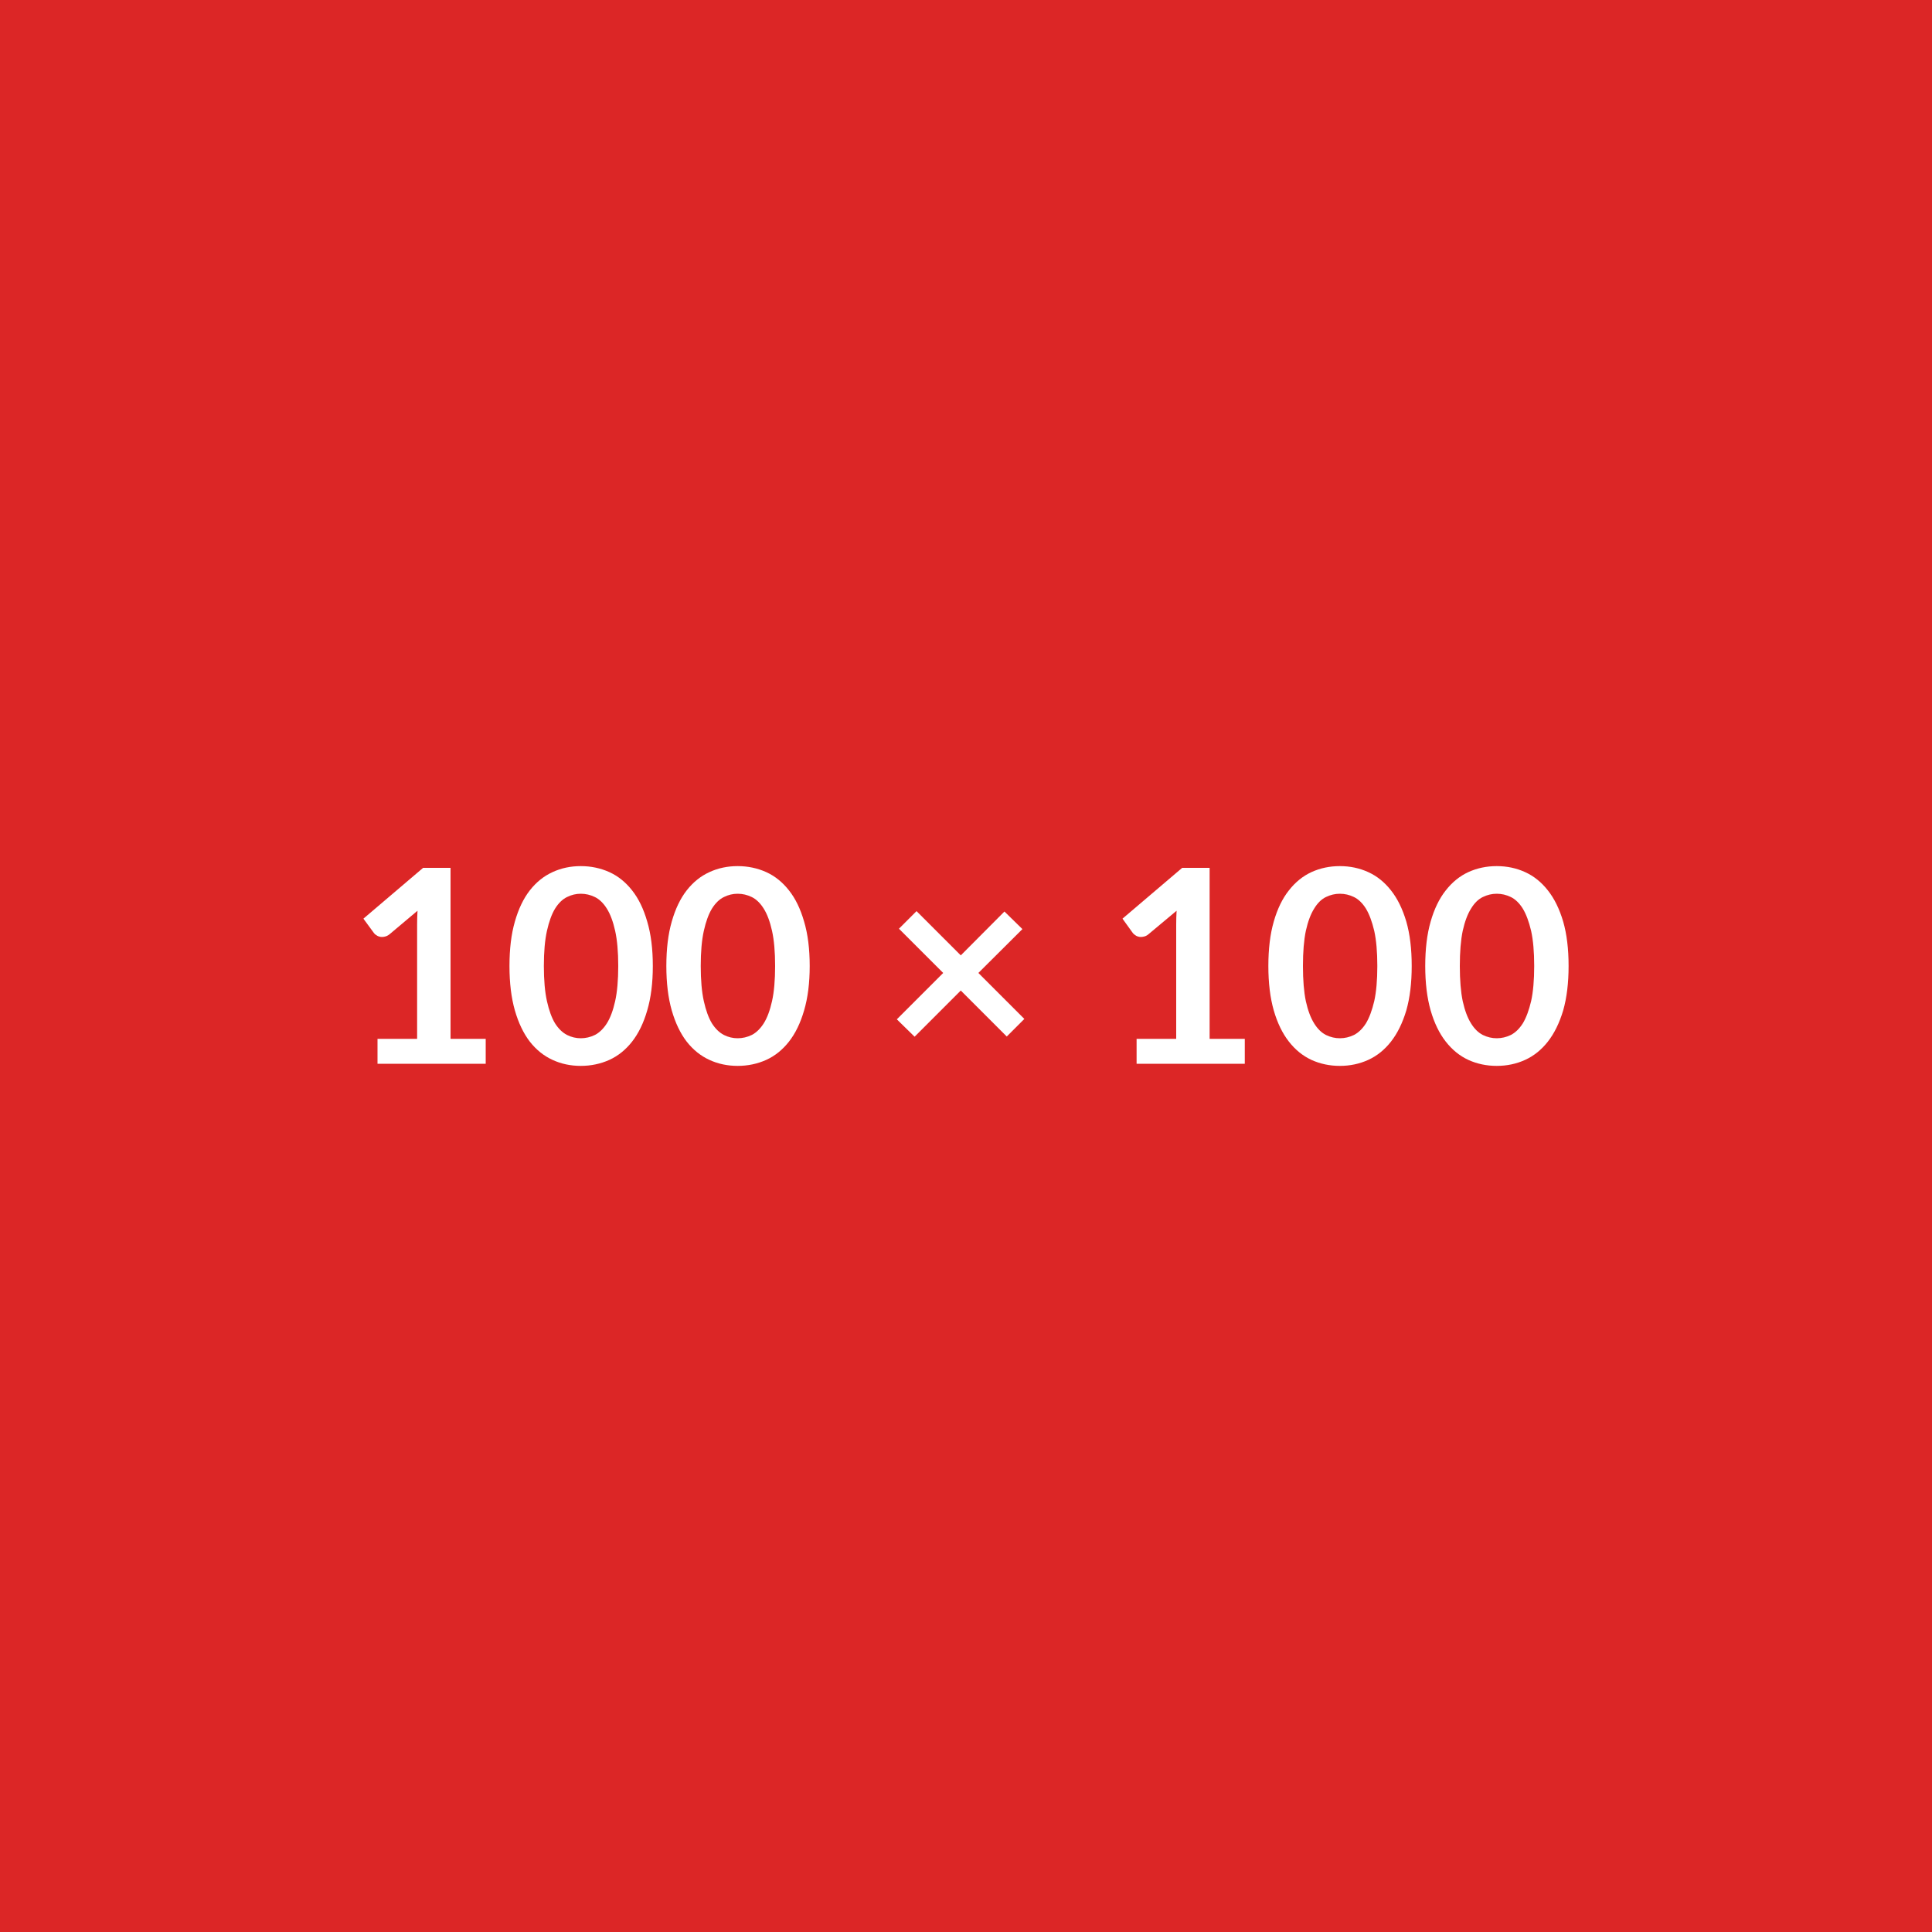
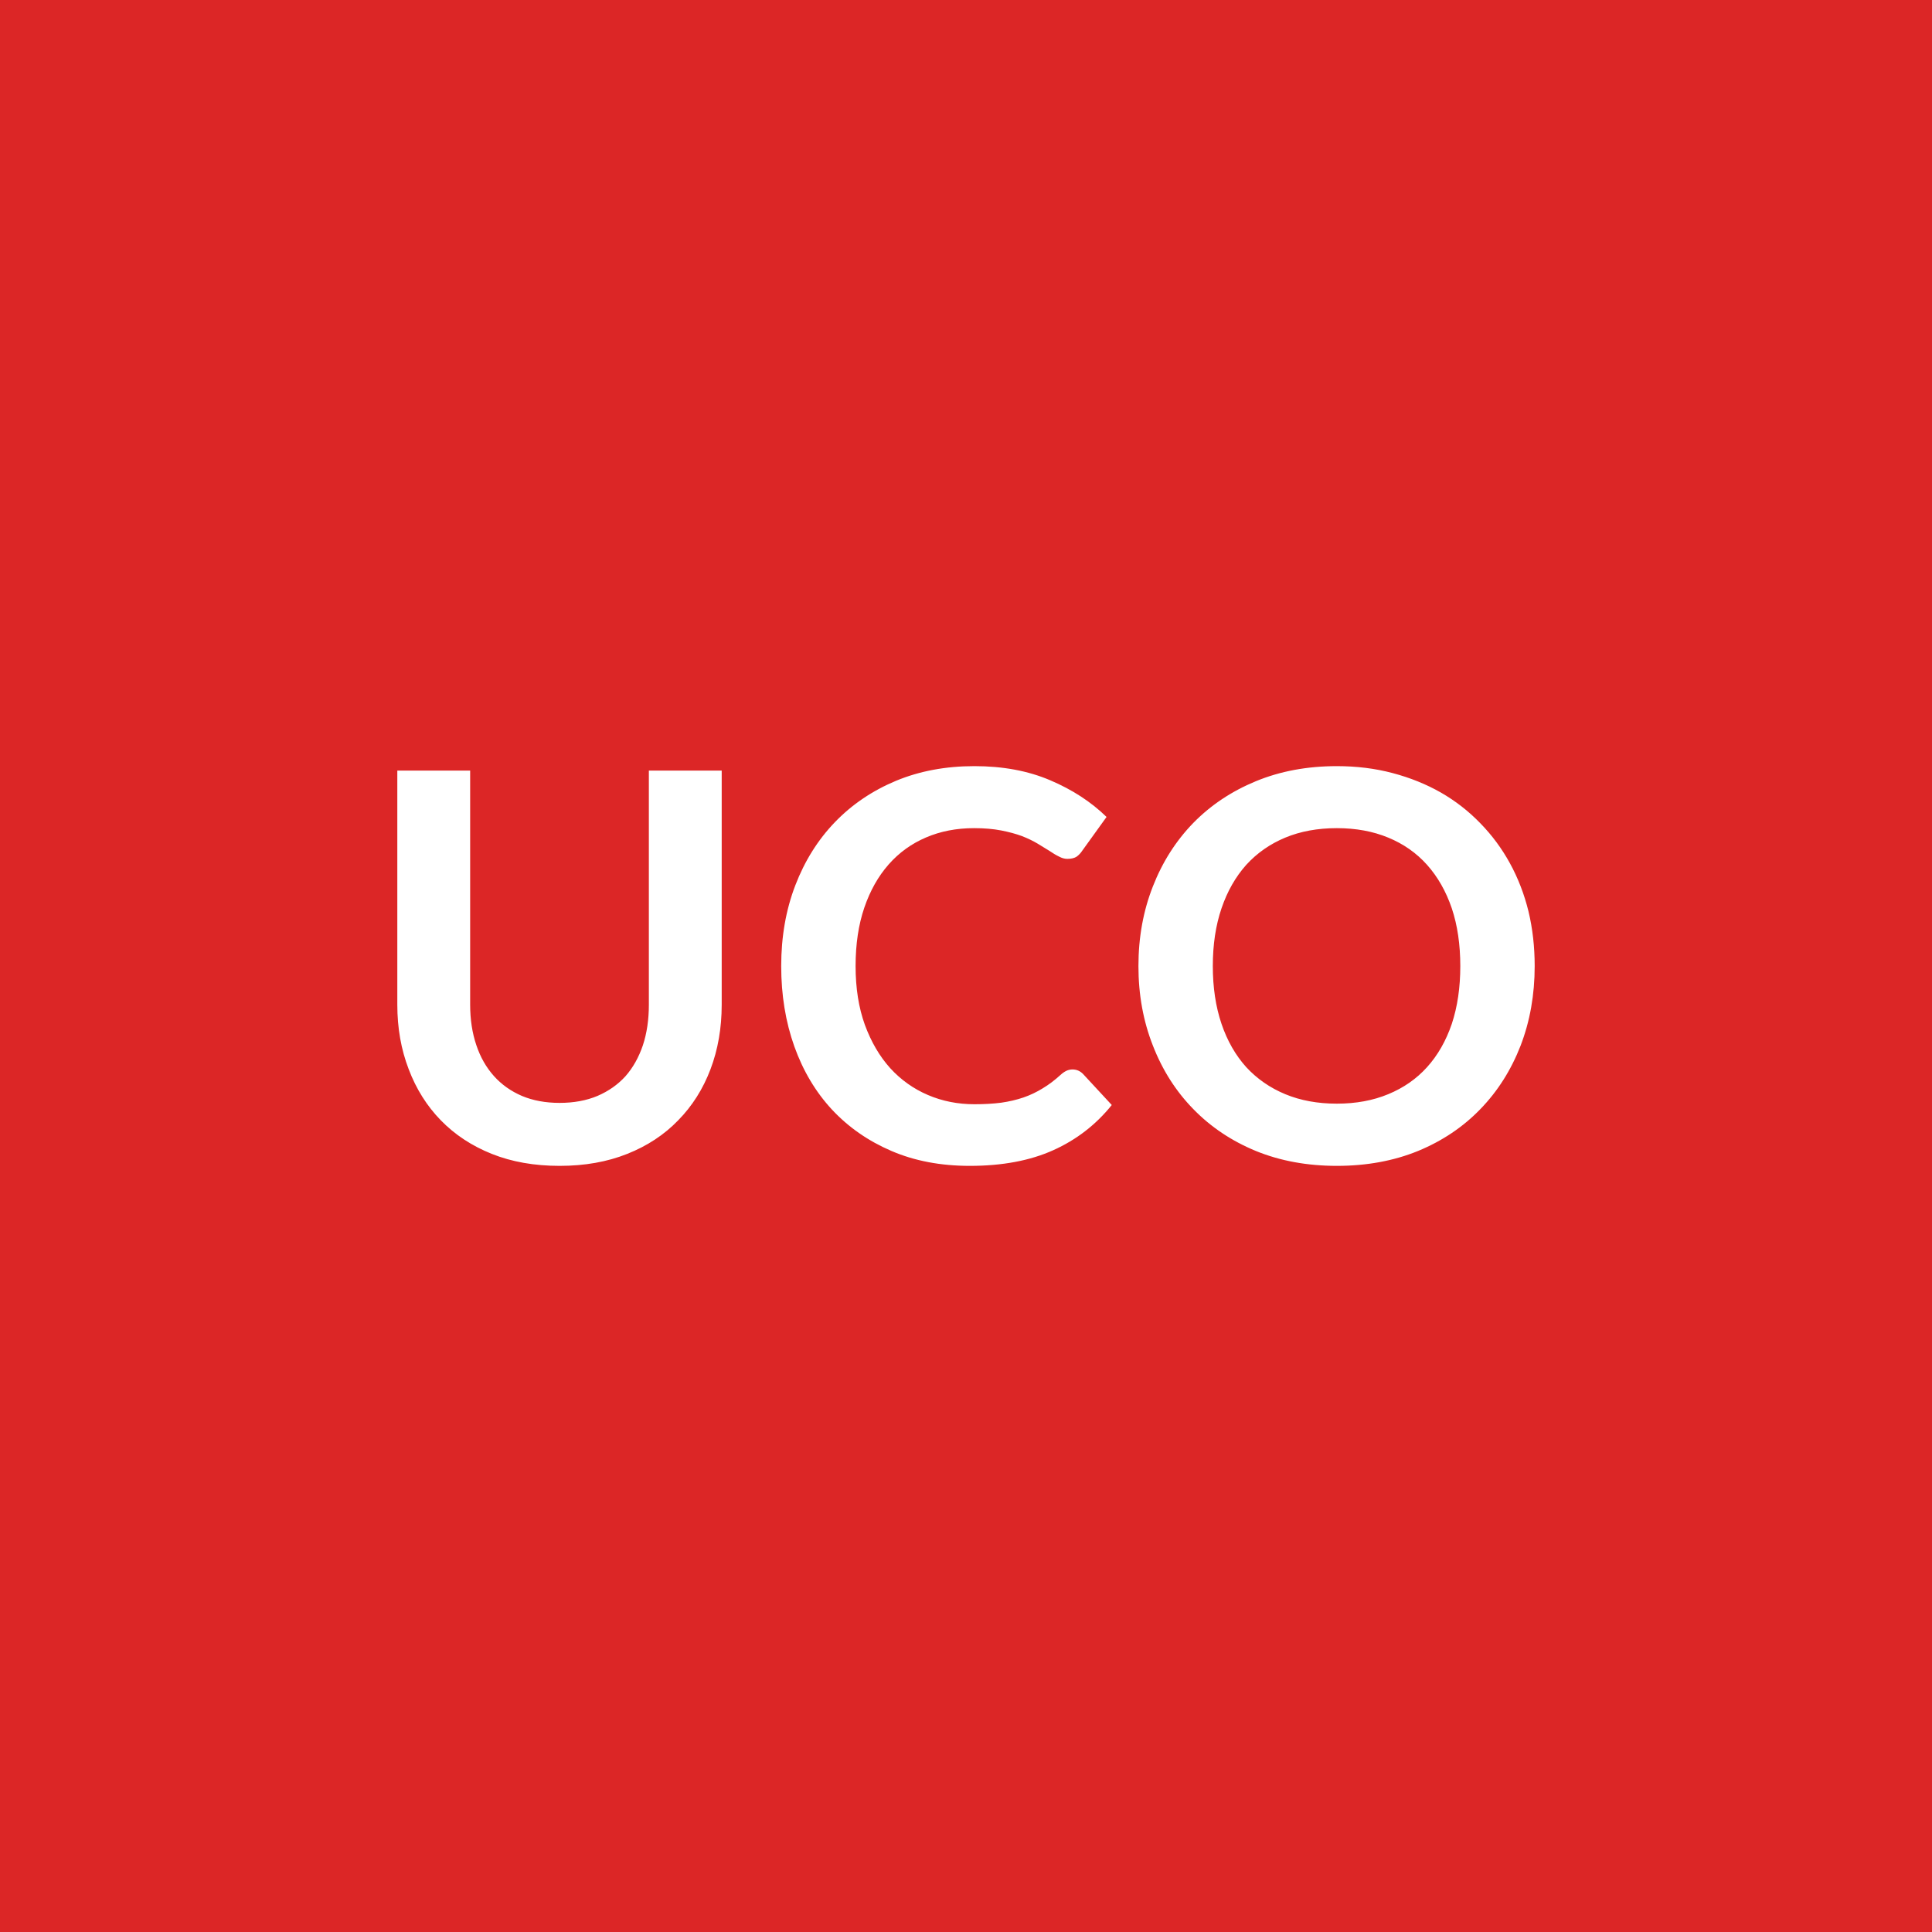
<svg xmlns="http://www.w3.org/2000/svg" width="100" height="100" viewBox="0 0 100 100">
  <rect width="100%" height="100%" fill="#dc2626" />
-   <path fill="#ffffff" d="M23.32 53.77h1.82v1.29h-5.6v-1.29h2.05v-5.91q0-.35.02-.72l-1.45 1.22q-.13.1-.25.12-.12.03-.23.01t-.19-.08q-.09-.05-.13-.11l-.55-.75 3.09-2.63h1.42zM33.79 50q0 1.32-.29 2.3-.28.97-.78 1.61t-1.18.95q-.69.31-1.48.31t-1.46-.31q-.68-.31-1.18-.95-.49-.64-.77-1.61-.28-.98-.28-2.3 0-1.33.28-2.3.28-.98.77-1.61.5-.64 1.18-.95.67-.31 1.46-.31t1.48.31q.68.31 1.18.95.5.63.78 1.61.29.97.29 2.3M32 50q0-1.1-.16-1.82t-.43-1.15-.62-.6-.73-.17q-.37 0-.71.17-.35.17-.62.6-.26.43-.42 1.15T28.15 50t.16 1.82.42 1.15q.27.42.62.6.34.17.71.17.38 0 .73-.17.35-.18.62-.6.27-.43.43-1.15T32 50m9.91 0q0 1.32-.29 2.3-.28.97-.78 1.61t-1.18.95q-.69.31-1.48.31t-1.46-.31q-.68-.31-1.18-.95-.49-.64-.77-1.61-.28-.98-.28-2.3 0-1.33.28-2.3.28-.98.77-1.61.5-.64 1.18-.95.67-.31 1.46-.31t1.48.31q.68.31 1.18.95.5.63.78 1.61.29.97.29 2.3m-1.79 0q0-1.1-.16-1.82t-.43-1.15-.62-.6-.73-.17q-.37 0-.71.17-.35.17-.62.6-.26.43-.42 1.15T36.27 50t.16 1.82.42 1.15q.27.42.62.6.34.17.71.17.38 0 .73-.17.35-.18.62-.6.27-.43.43-1.15t.16-1.82m12.9 2.74-.91.91-2.38-2.38-2.39 2.39-.92-.9 2.4-2.4-2.29-2.29.91-.91 2.29 2.29 2.26-2.27.93.91-2.28 2.27zm9.59 1.03h1.82v1.29h-5.6v-1.29h2.05v-5.91q0-.35.02-.72l-1.46 1.22q-.12.1-.25.12-.12.03-.23.01t-.19-.08q-.08-.05-.13-.11l-.54-.75 3.09-2.63h1.42zM73.07 50q0 1.32-.28 2.3-.29.97-.79 1.61t-1.18.95-1.47.31-1.47-.31q-.67-.31-1.17-.95t-.78-1.61q-.28-.98-.28-2.3 0-1.33.28-2.3.28-.98.78-1.61.5-.64 1.17-.95.68-.31 1.47-.31t1.47.31 1.18.95q.5.63.79 1.61.28.97.28 2.3m-1.78 0q0-1.1-.16-1.82-.17-.72-.43-1.15-.27-.43-.62-.6t-.73-.17q-.37 0-.72.17t-.61.6q-.27.43-.43 1.15-.15.72-.15 1.82t.15 1.82q.16.72.43 1.15.26.42.61.6.35.17.72.17.38 0 .73-.17.35-.18.62-.6.26-.43.43-1.15.16-.72.16-1.82m9.9 0q0 1.32-.28 2.3-.29.97-.79 1.61t-1.18.95-1.47.31-1.47-.31q-.67-.31-1.17-.95t-.78-1.61q-.28-.98-.28-2.3 0-1.33.28-2.3.28-.98.78-1.61.5-.64 1.17-.95.68-.31 1.47-.31t1.47.31 1.18.95q.5.63.79 1.61.28.97.28 2.3m-1.78 0q0-1.1-.16-1.82-.17-.72-.43-1.15-.27-.43-.62-.6t-.73-.17q-.37 0-.72.17t-.61.6q-.27.43-.43 1.15-.15.72-.15 1.82t.15 1.82q.16.72.43 1.15.26.42.61.6.35.17.72.17.38 0 .73-.17.35-.18.62-.6.26-.43.43-1.15.16-.72.16-1.82" />
+   <path fill="#ffffff" d="M28.965 57.085q1.1 0 1.96-.36.86-.37 1.45-1.02.58-.66.9-1.6.31-.94.31-2.1v-12.12h3.77v12.12q0 1.81-.58 3.34t-1.67 2.64q-1.08 1.12-2.64 1.74-1.55.62-3.5.62-1.96 0-3.51-.62t-2.64-1.74q-1.08-1.11-1.66-2.64-.59-1.53-.59-3.34v-12.12h3.77v12.11q0 1.16.32 2.1.31.93.91 1.6.59.66 1.45 1.03.86.36 1.95.36m26.55-1.73q.31 0 .54.23l1.49 1.61q-1.23 1.53-3.03 2.34t-4.32.81q-2.26 0-4.05-.77-1.8-.77-3.08-2.14-1.27-1.37-1.95-3.27-.68-1.91-.68-4.16 0-2.28.73-4.18t2.05-3.27 3.16-2.14q1.83-.76 4.06-.76 2.21 0 3.92.73 1.72.73 2.92 1.9l-1.26 1.75q-.11.17-.28.3-.18.12-.49.12-.21 0-.43-.12-.23-.11-.49-.29-.27-.17-.62-.38t-.81-.39q-.46-.17-1.07-.29t-1.41-.12q-1.36 0-2.48.48-1.13.48-1.94 1.4t-1.26 2.24-.45 3.02q0 1.71.48 3.04.49 1.33 1.31 2.24.83.91 1.95 1.39t2.41.48q.77 0 1.39-.08.62-.09 1.15-.27.52-.18.99-.47.47-.28.93-.7.14-.13.3-.21.15-.07.32-.07m23.92-5.35q0 2.22-.73 4.12-.74 1.9-2.08 3.28-1.34 1.39-3.23 2.17-1.89.77-4.2.77-2.3 0-4.19-.77-1.89-.78-3.24-2.17-1.35-1.38-2.09-3.28-.75-1.9-.75-4.12 0-2.23.75-4.13.74-1.89 2.09-3.28 1.35-1.38 3.24-2.16t4.19-.78q1.54 0 2.89.36 1.36.36 2.5 1.01 1.13.65 2.03 1.58.91.93 1.54 2.08t.96 2.49q.32 1.34.32 2.83m-3.85 0q0-1.67-.44-2.99-.45-1.32-1.28-2.25-.82-.92-2.01-1.41-1.18-.49-2.66-.49-1.49 0-2.67.49t-2.02 1.41q-.83.93-1.28 2.25t-.45 2.99q0 1.66.45 2.99.45 1.32 1.28 2.24.84.91 2.02 1.4t2.67.49q1.48 0 2.66-.49 1.19-.49 2.01-1.4.83-.92 1.28-2.24.44-1.33.44-2.99" />
</svg>
